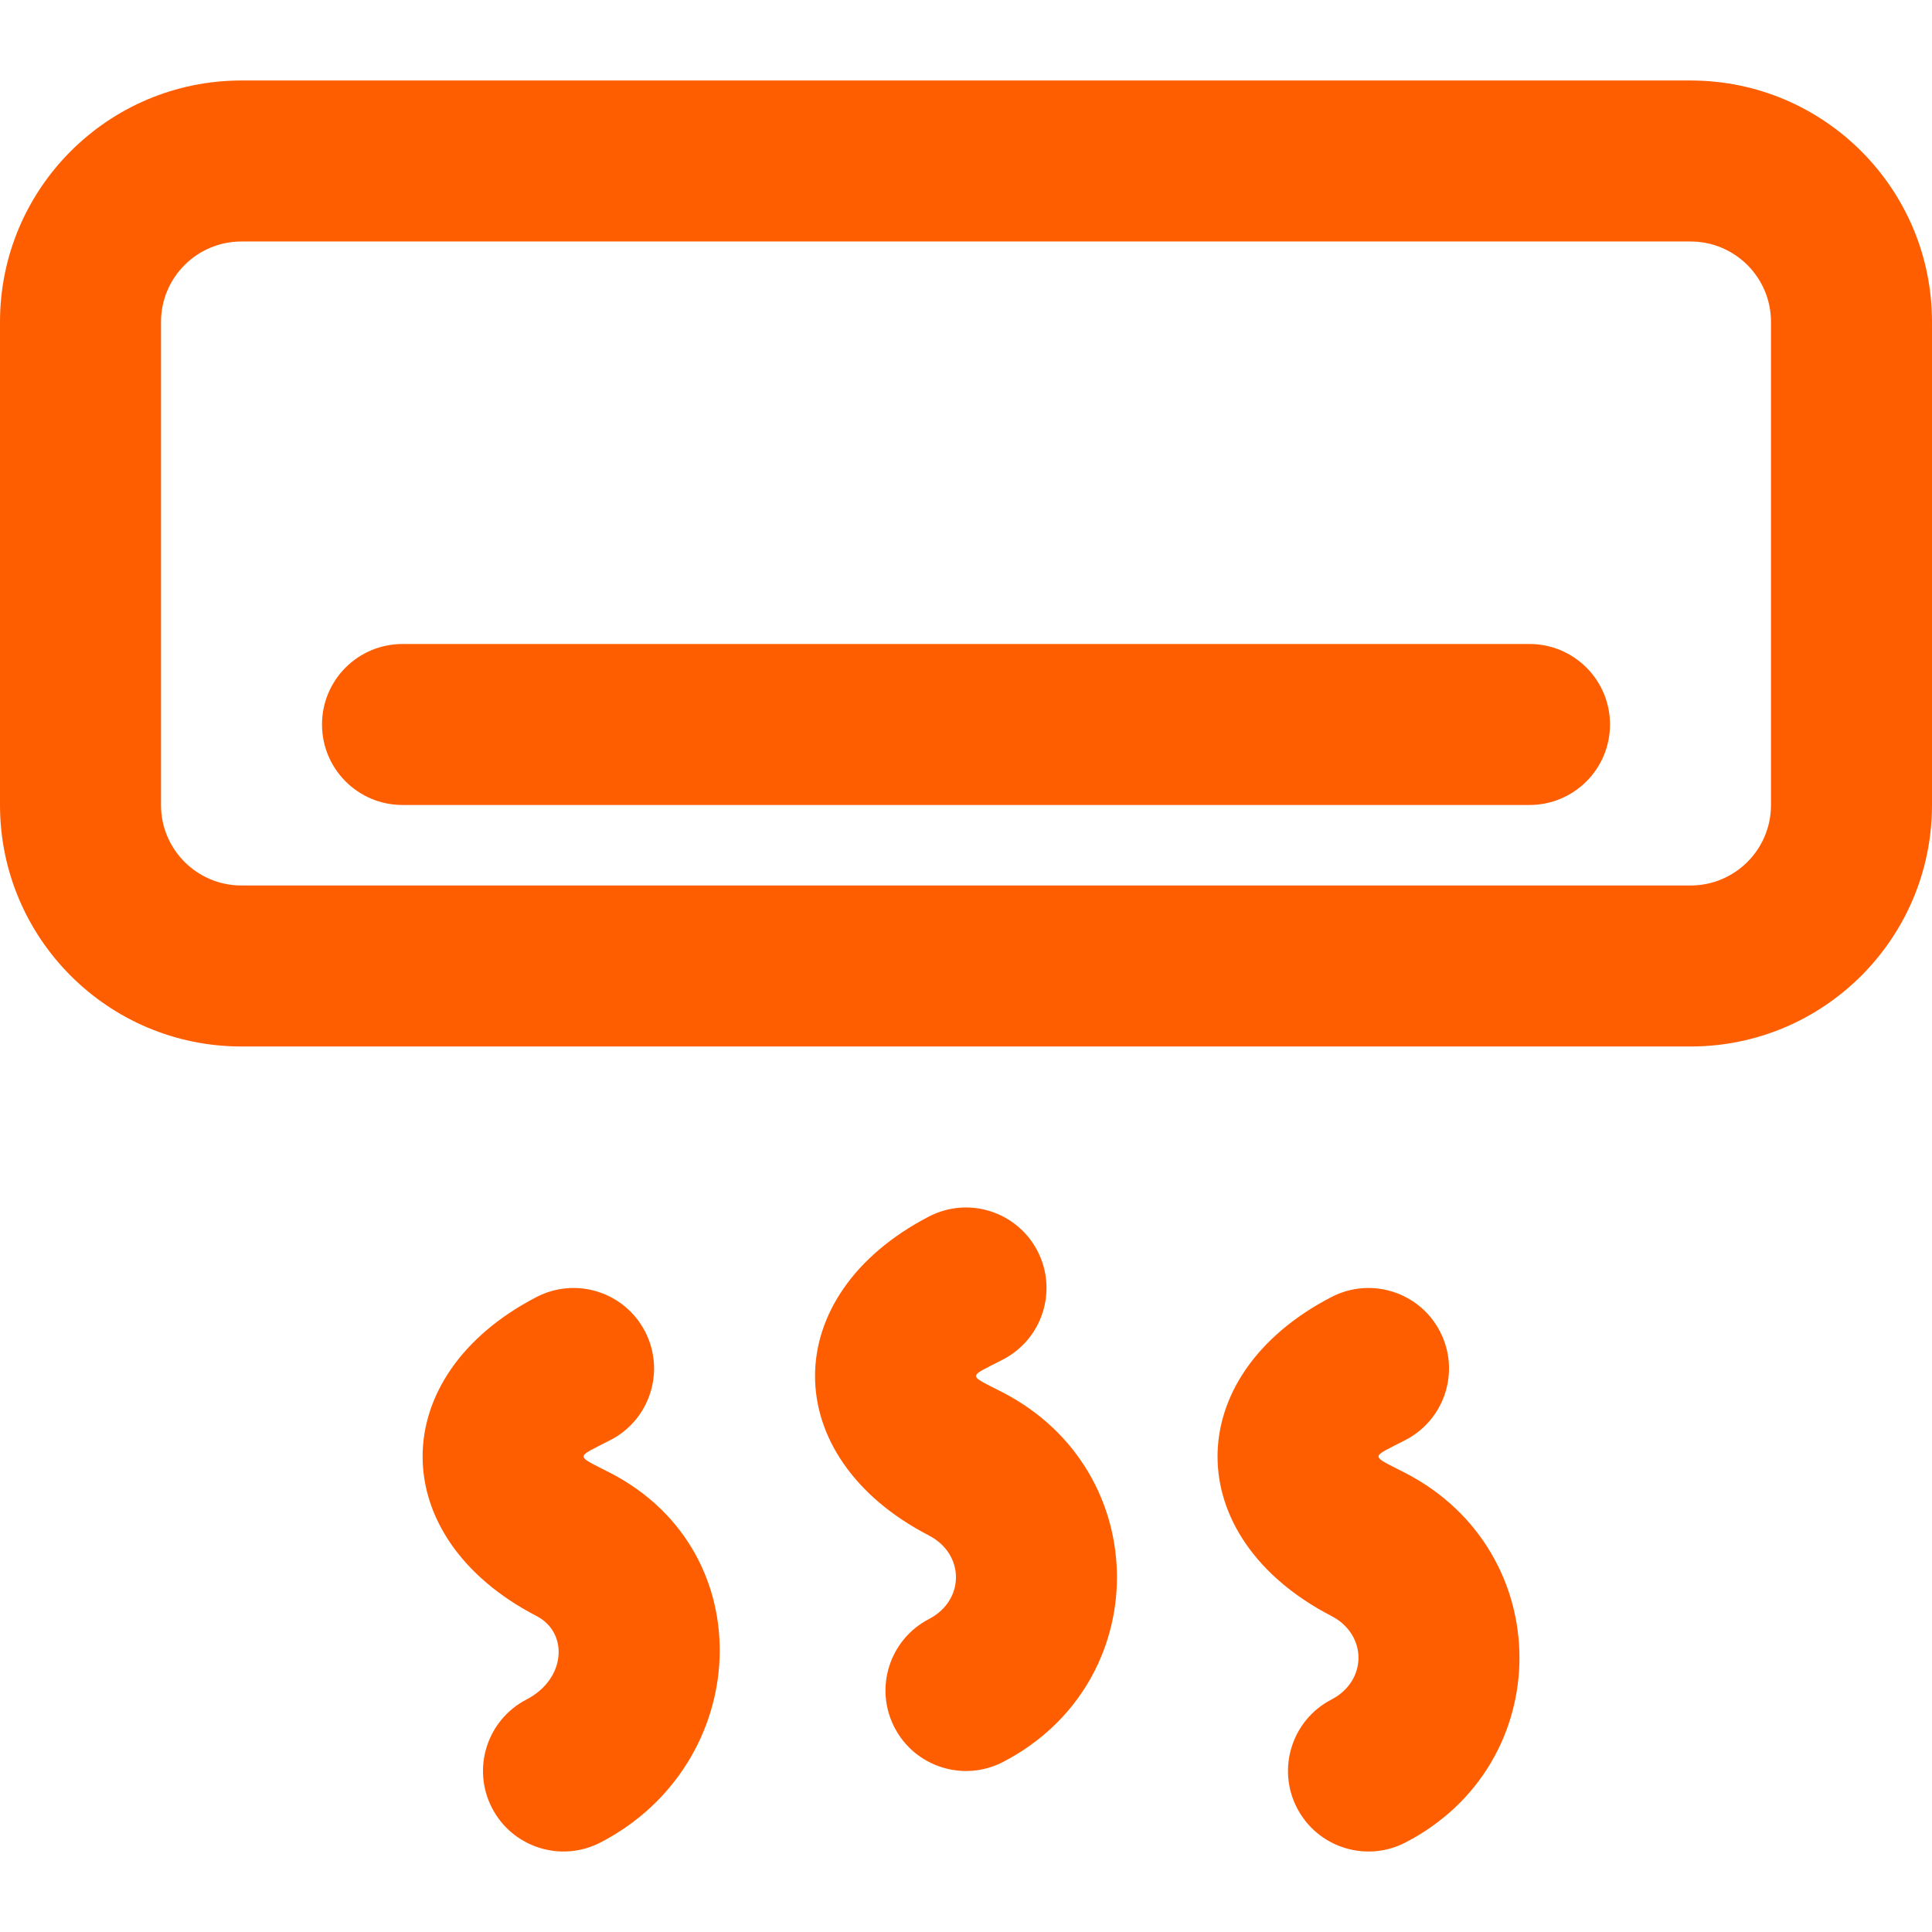
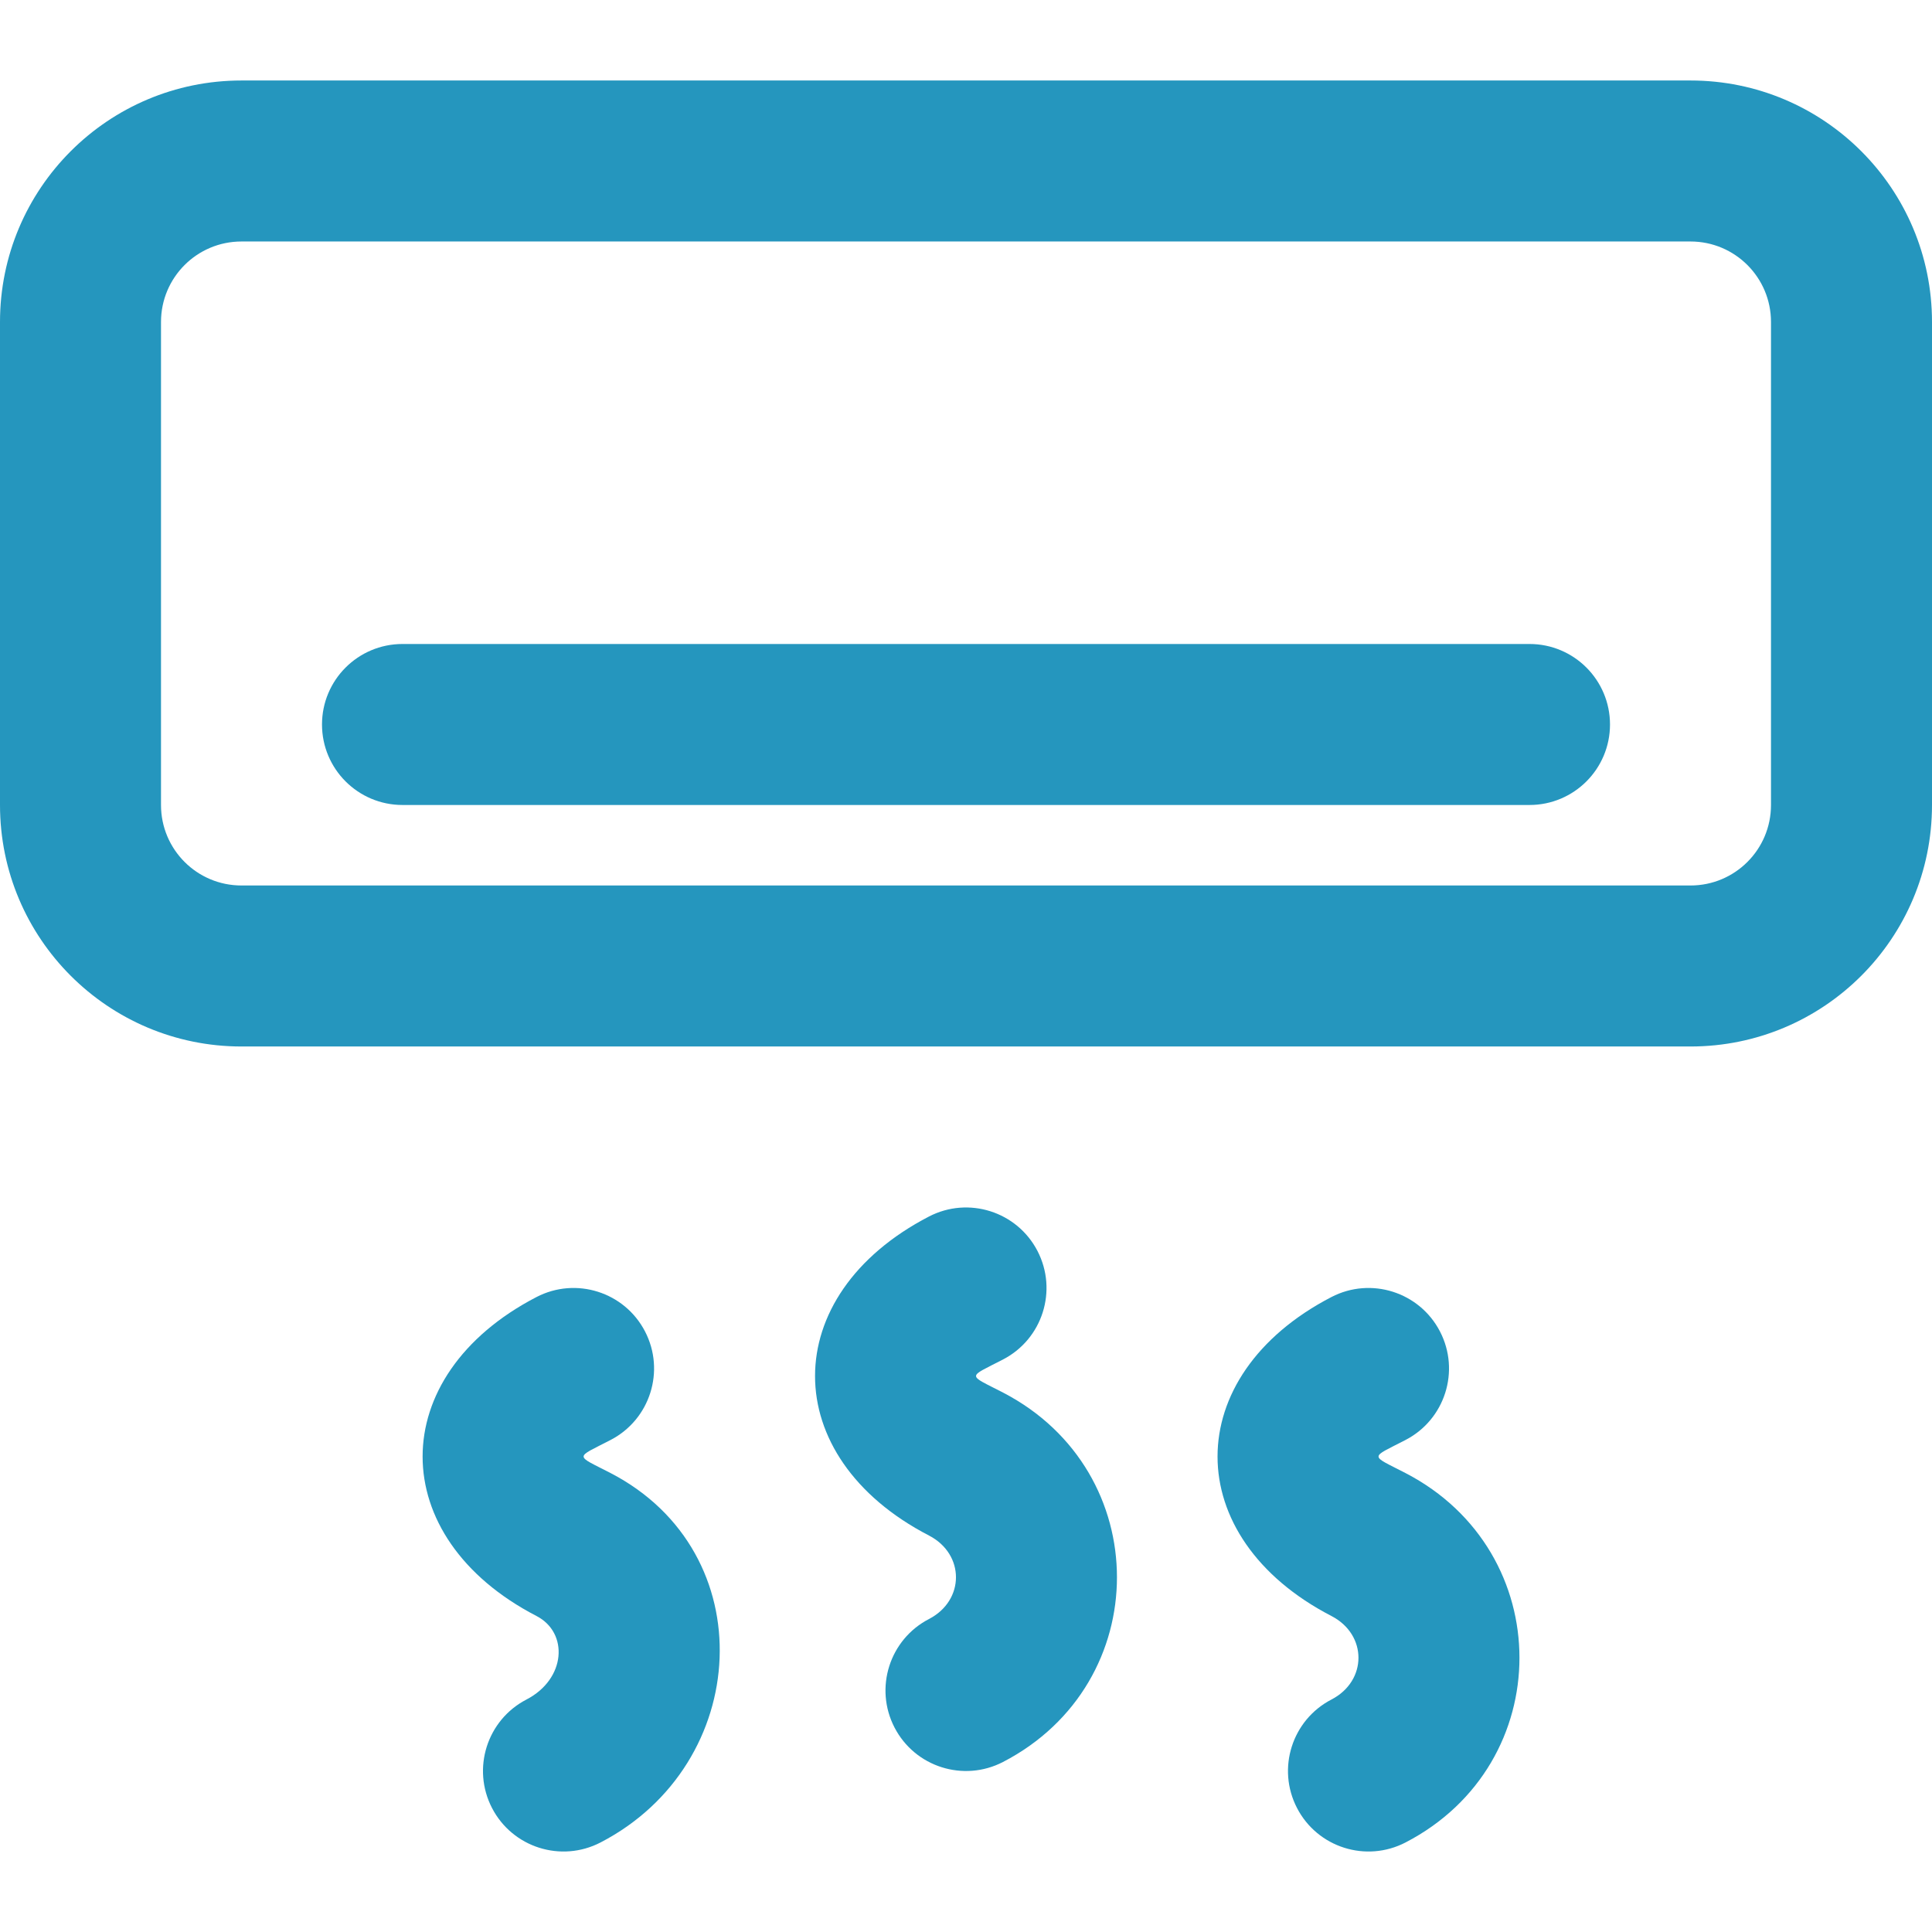
- <svg xmlns="http://www.w3.org/2000/svg" fill="#ff5e00" height="800px" width="800px" version="1.1" id="Layer_1" viewBox="0 0 512 512" xml:space="preserve">
+ <svg xmlns="http://www.w3.org/2000/svg" fill="#2596be" height="800px" width="800px" version="1.1" id="Layer_1" viewBox="0 0 512 512" xml:space="preserve">
  <g>
    <g>
      <g>
        <path d="M448,21.331H64c-35.355,0-64,28.645-64,64v128c0,35.355,28.645,64,64,64h384c35.355,0,64-28.645,64-64v-128     C512,49.976,483.355,21.331,448,21.331z M469.333,213.331c0,11.791-9.542,21.333-21.333,21.333H64     c-11.791,0-21.333-9.542-21.333-21.333v-128c0-11.791,9.542-21.333,21.333-21.333h384c11.791,0,21.333,9.542,21.333,21.333     V213.331z" />
        <path d="M405.333,170.664H106.667c-11.782,0-21.333,9.551-21.333,21.333s9.551,21.333,21.333,21.333h298.667     c11.782,0,21.333-9.551,21.333-21.333S417.115,170.664,405.333,170.664z" />
        <path d="M265.819,369.048c-9.541-4.938-9.541-3.831,0-8.777c10.46-5.423,14.544-18.298,9.121-28.758     c-5.423-10.46-18.298-14.544-28.758-9.121c-40.251,20.867-40.251,63.702,0.013,84.542c9.53,4.941,9.53,17.178-0.013,22.125     c-10.46,5.423-14.544,18.298-9.121,28.758c5.423,10.46,18.298,14.544,28.758,9.121     C306.068,446.071,306.068,389.914,265.819,369.048z" />
        <path d="M161.819,390.381c-9.541-4.938-9.541-3.831,0-8.777c10.46-5.423,14.544-18.298,9.121-28.758     c-5.423-10.46-18.298-14.544-28.758-9.121c-40.251,20.867-40.251,63.702,0.013,84.542c8.527,4.421,7.833,16.675-2.68,22.125     c-10.46,5.423-14.544,18.298-9.121,28.758c5.423,10.46,18.298,14.544,28.758,9.121     C199.184,467.517,202.361,411.399,161.819,390.381z" />
        <path d="M372.485,390.381c-9.541-4.938-9.541-3.831,0-8.777c10.46-5.423,14.544-18.298,9.121-28.758     c-5.423-10.46-18.298-14.544-28.758-9.121c-40.251,20.867-40.251,63.702,0.013,84.542c9.53,4.941,9.53,17.178-0.013,22.125     c-10.46,5.423-14.544,18.298-9.121,28.758c5.423,10.46,18.298,14.544,28.758,9.121     C412.734,467.405,412.734,411.247,372.485,390.381z" />
      </g>
    </g>
  </g>
</svg>
